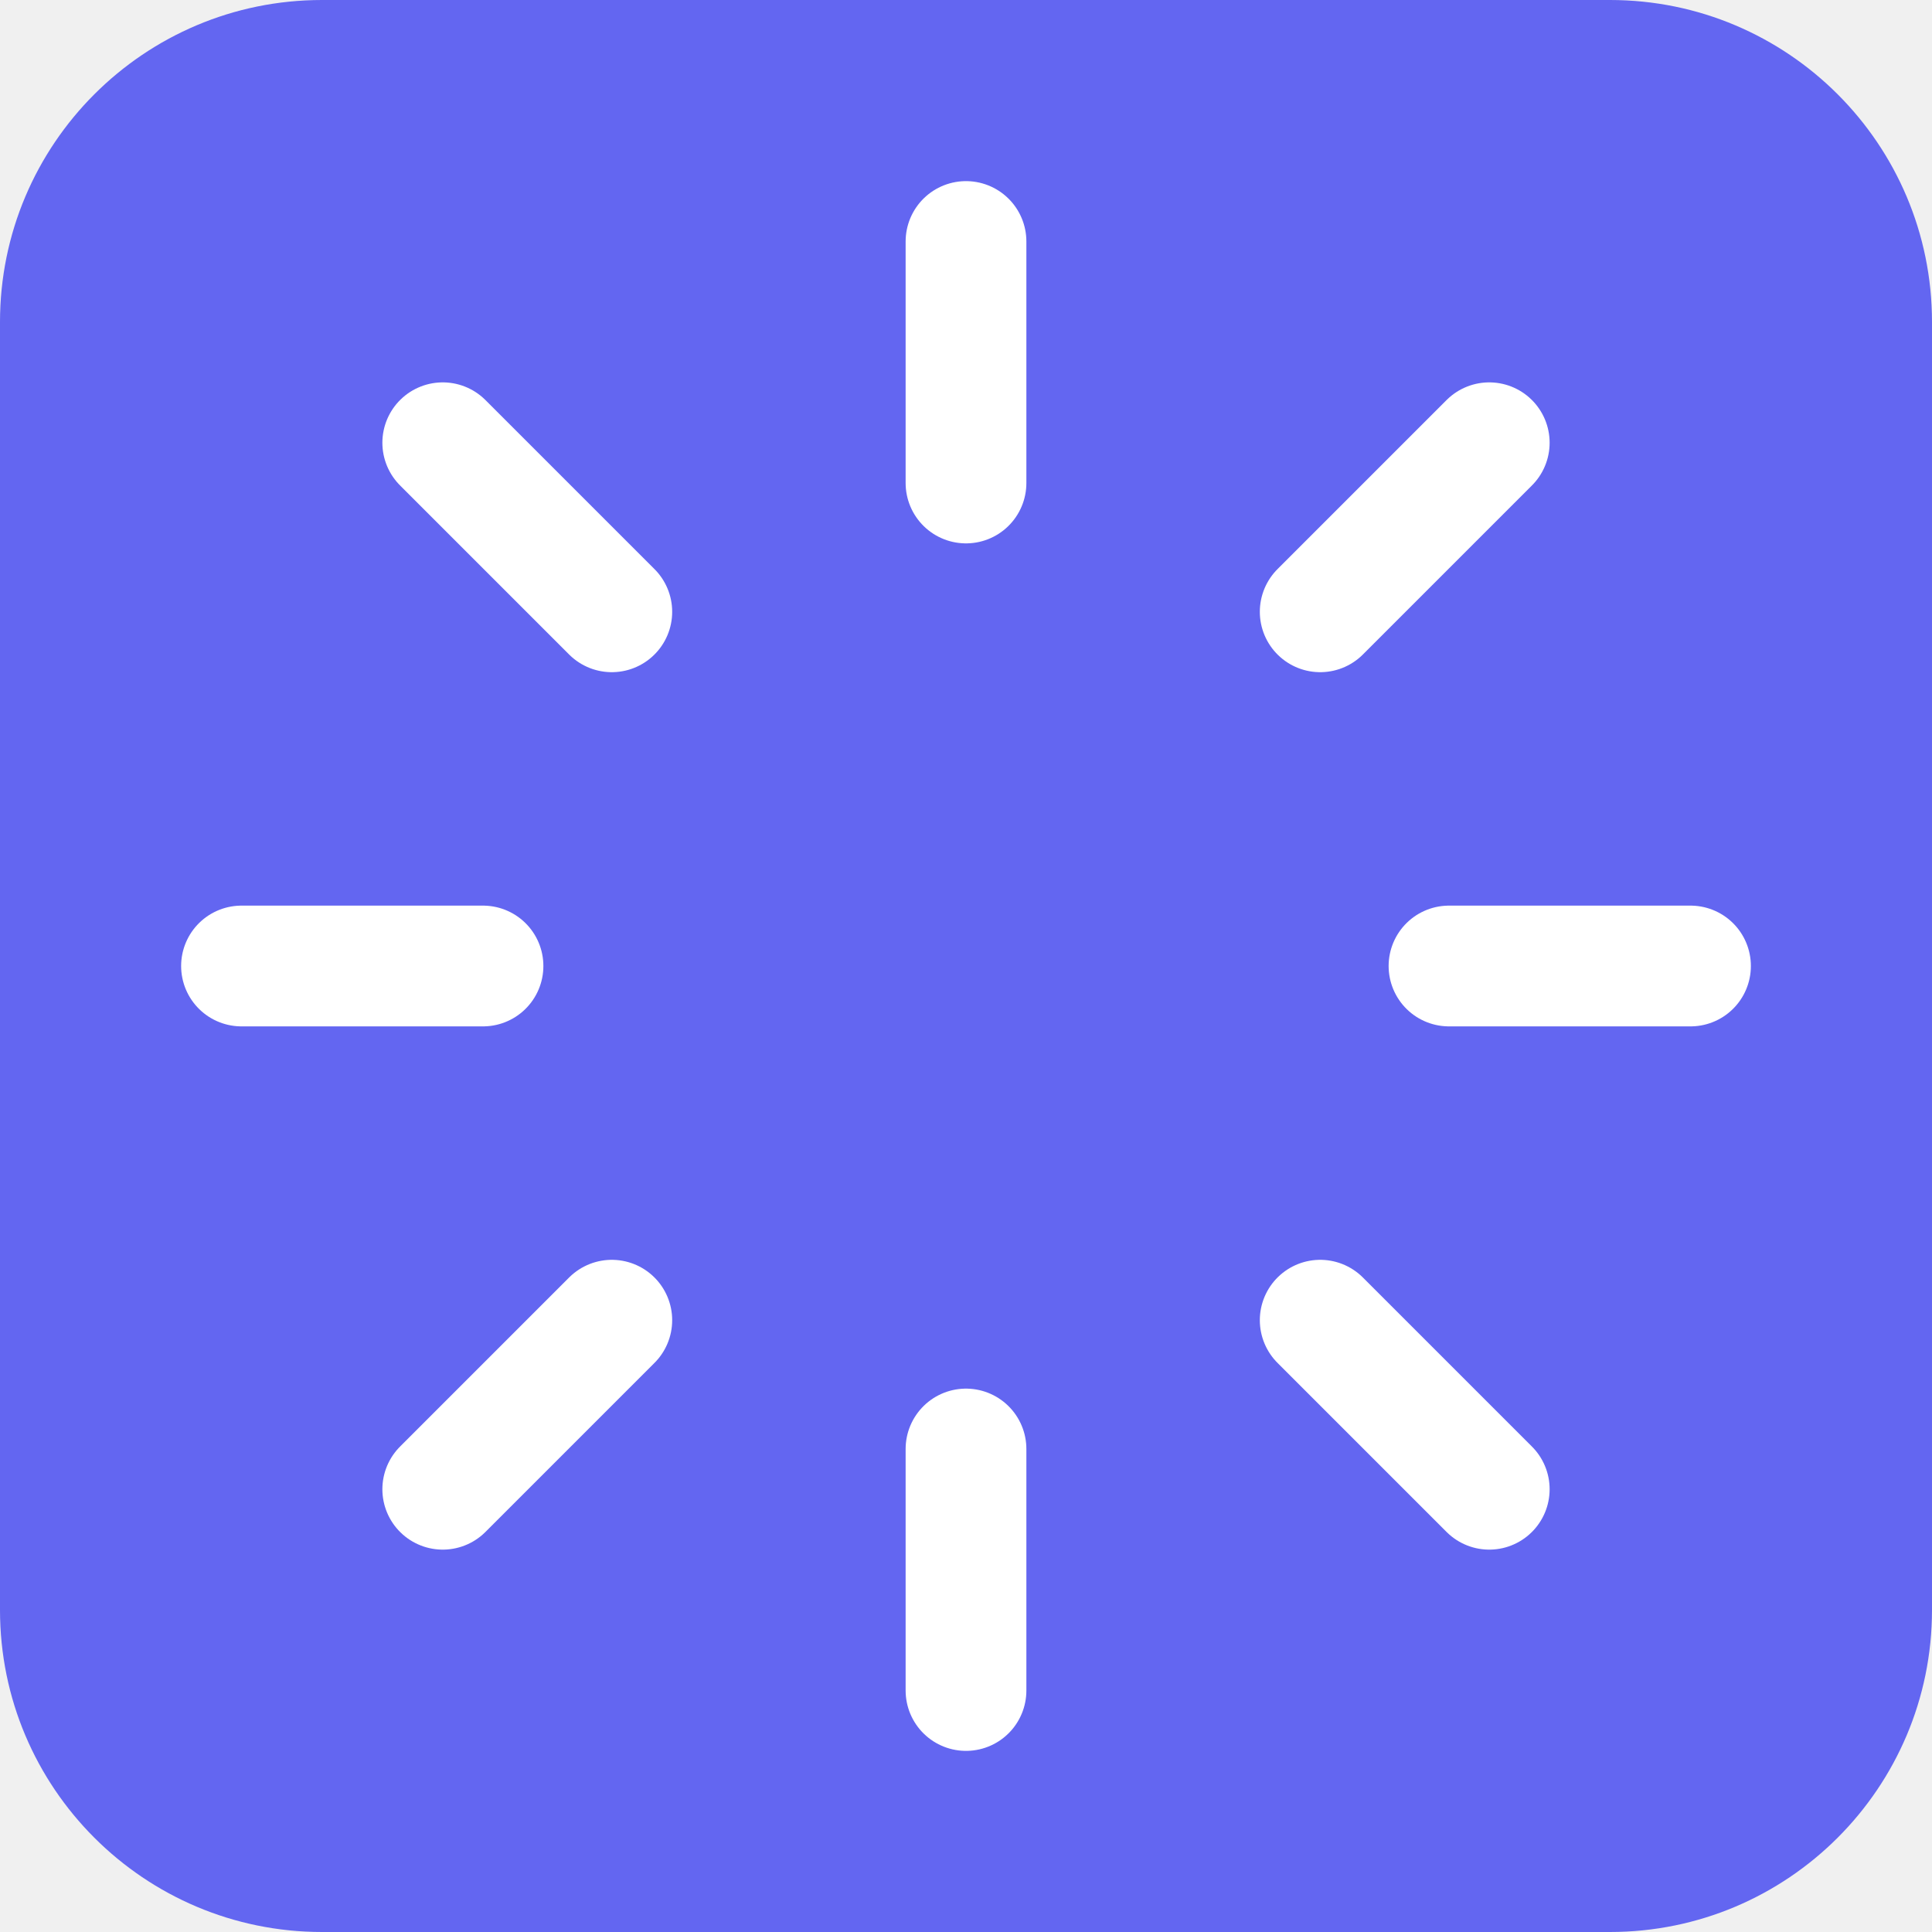
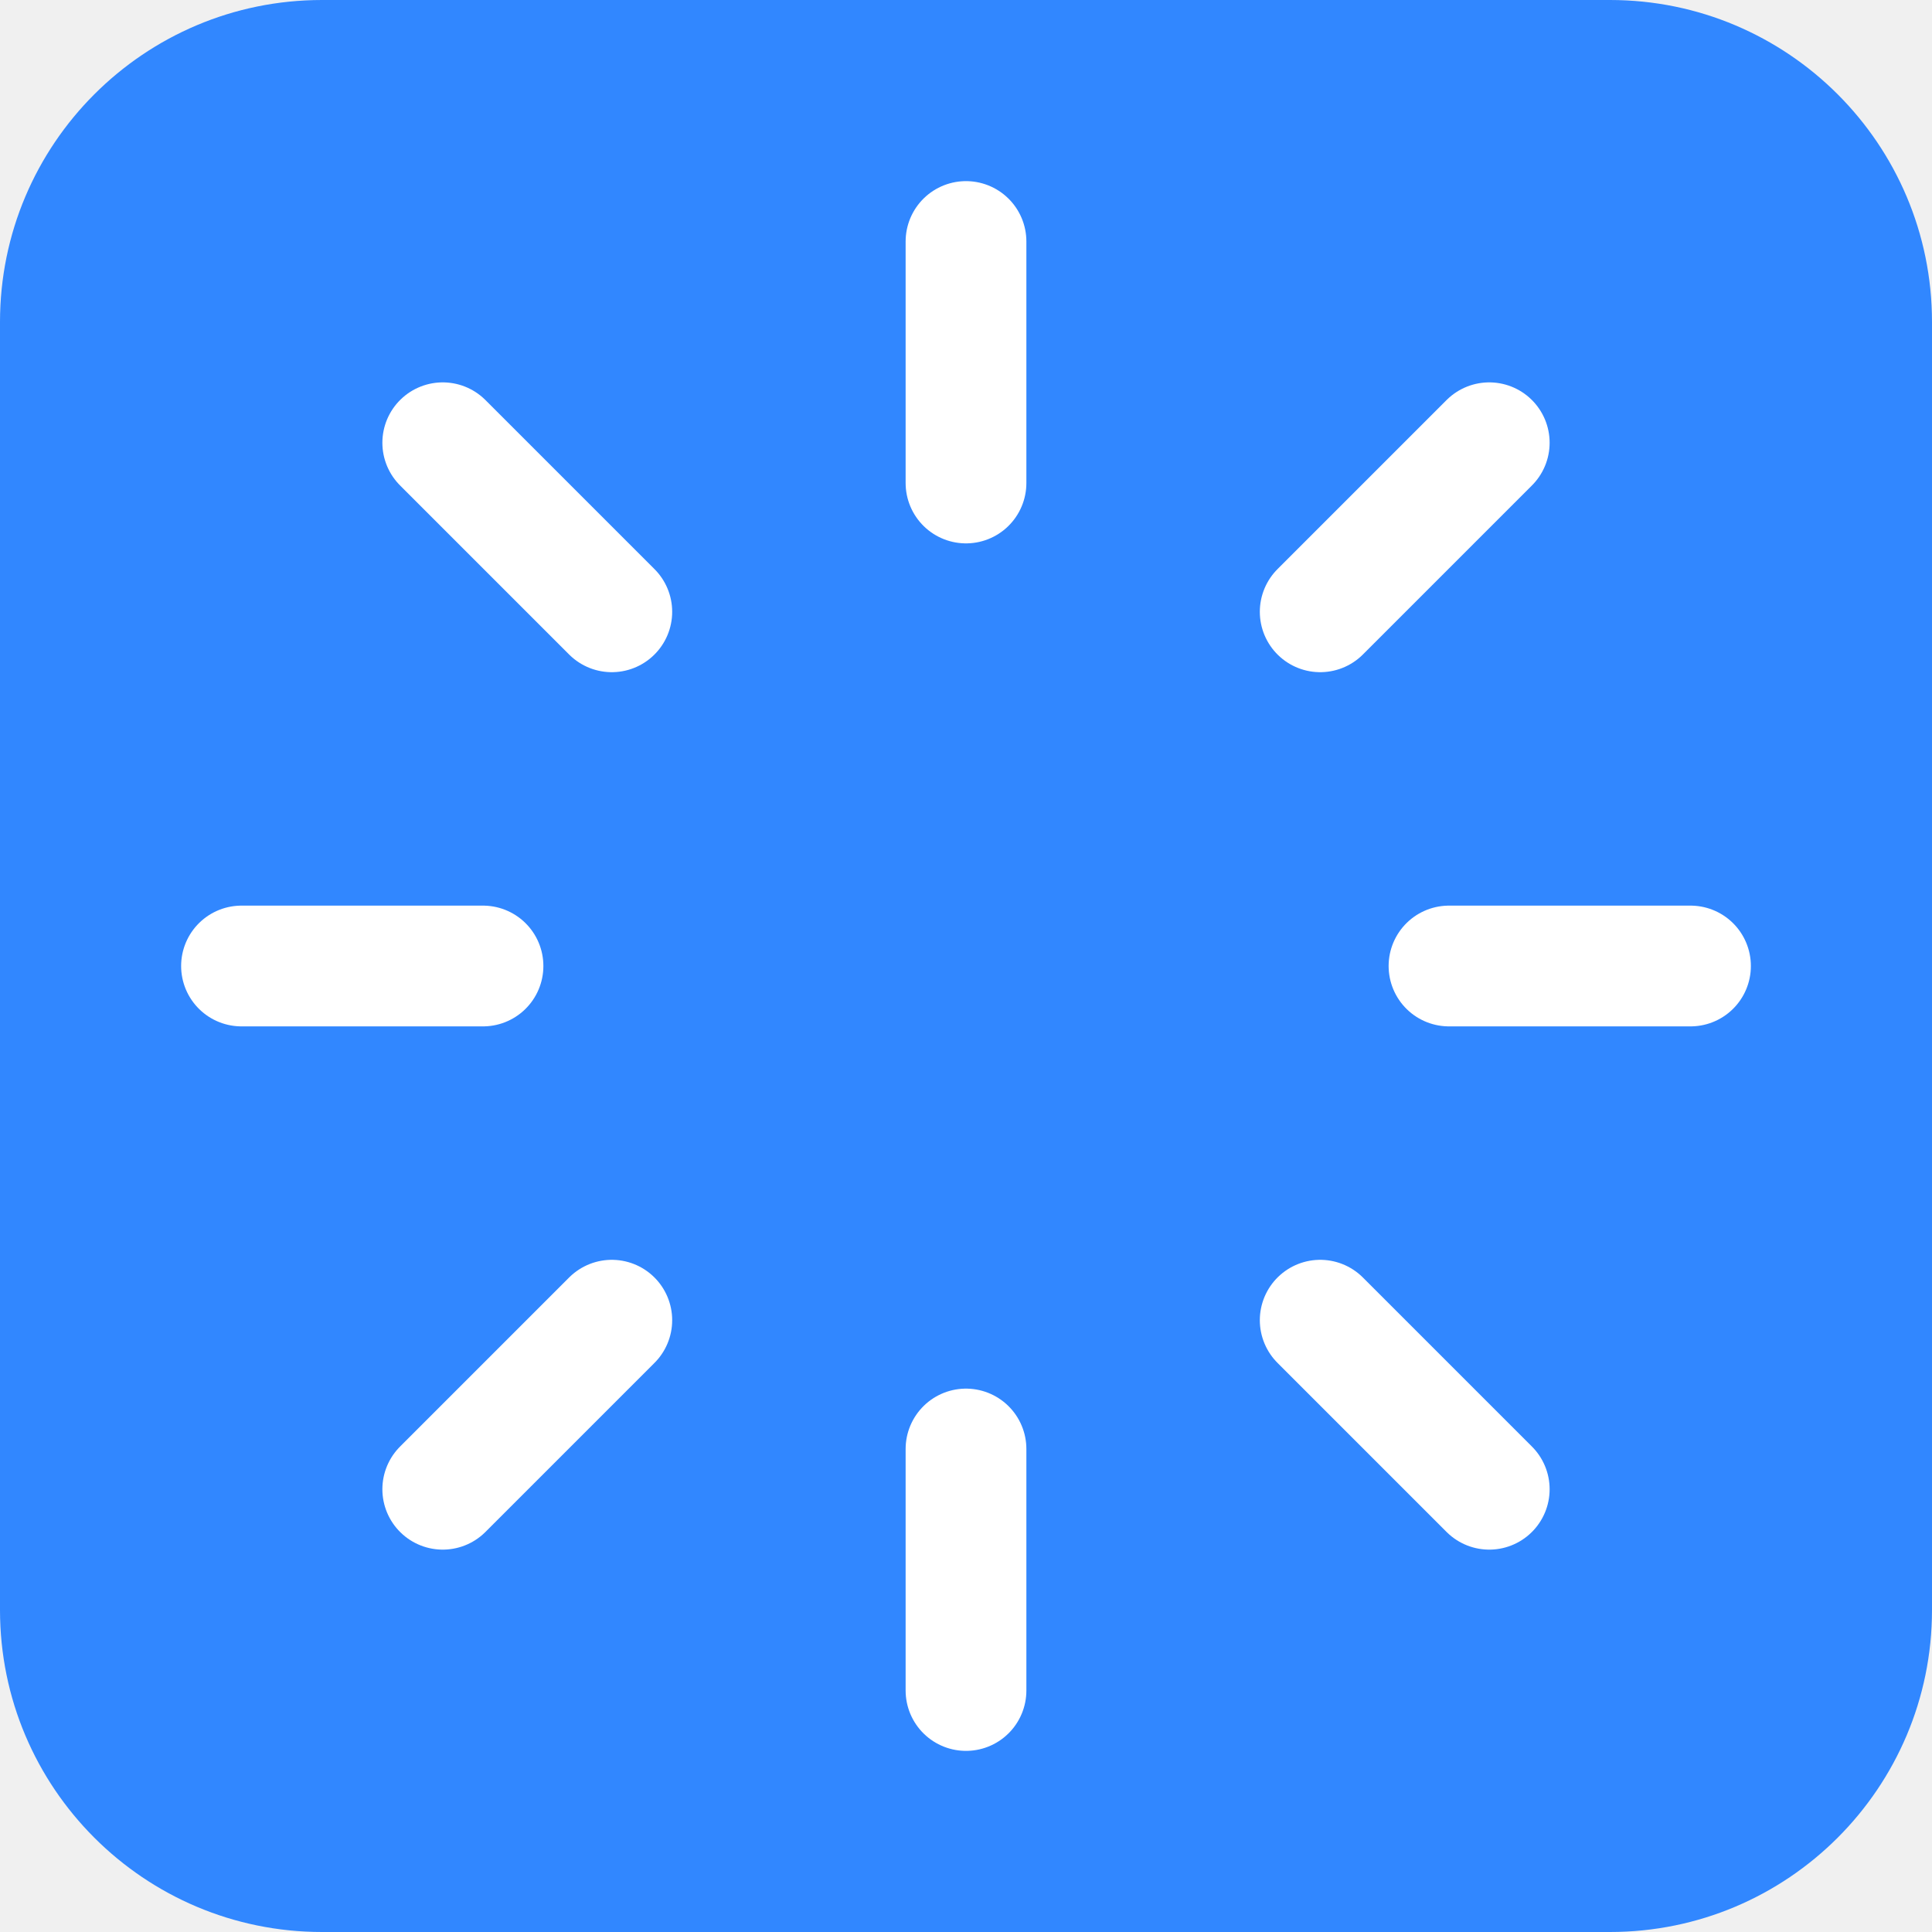
<svg xmlns="http://www.w3.org/2000/svg" fill="none" viewBox="0 0 24 24">
-   <rect width="24" height="24" fill="#6366f1" rx="4" />
+   <rect width="24" height="24" fill="#3187ff" rx="4" />
  <path d="M12 3v3M12 18v3M3 12h3M18 12h3M5.5 5.5l2.1 2.1M16.4 16.4l2.1 2.1M5.5 18.5l2.1-2.1M16.4 7.6l2.1-2.1" stroke="white" stroke-width="1.5" stroke-linecap="round" />
</svg>
